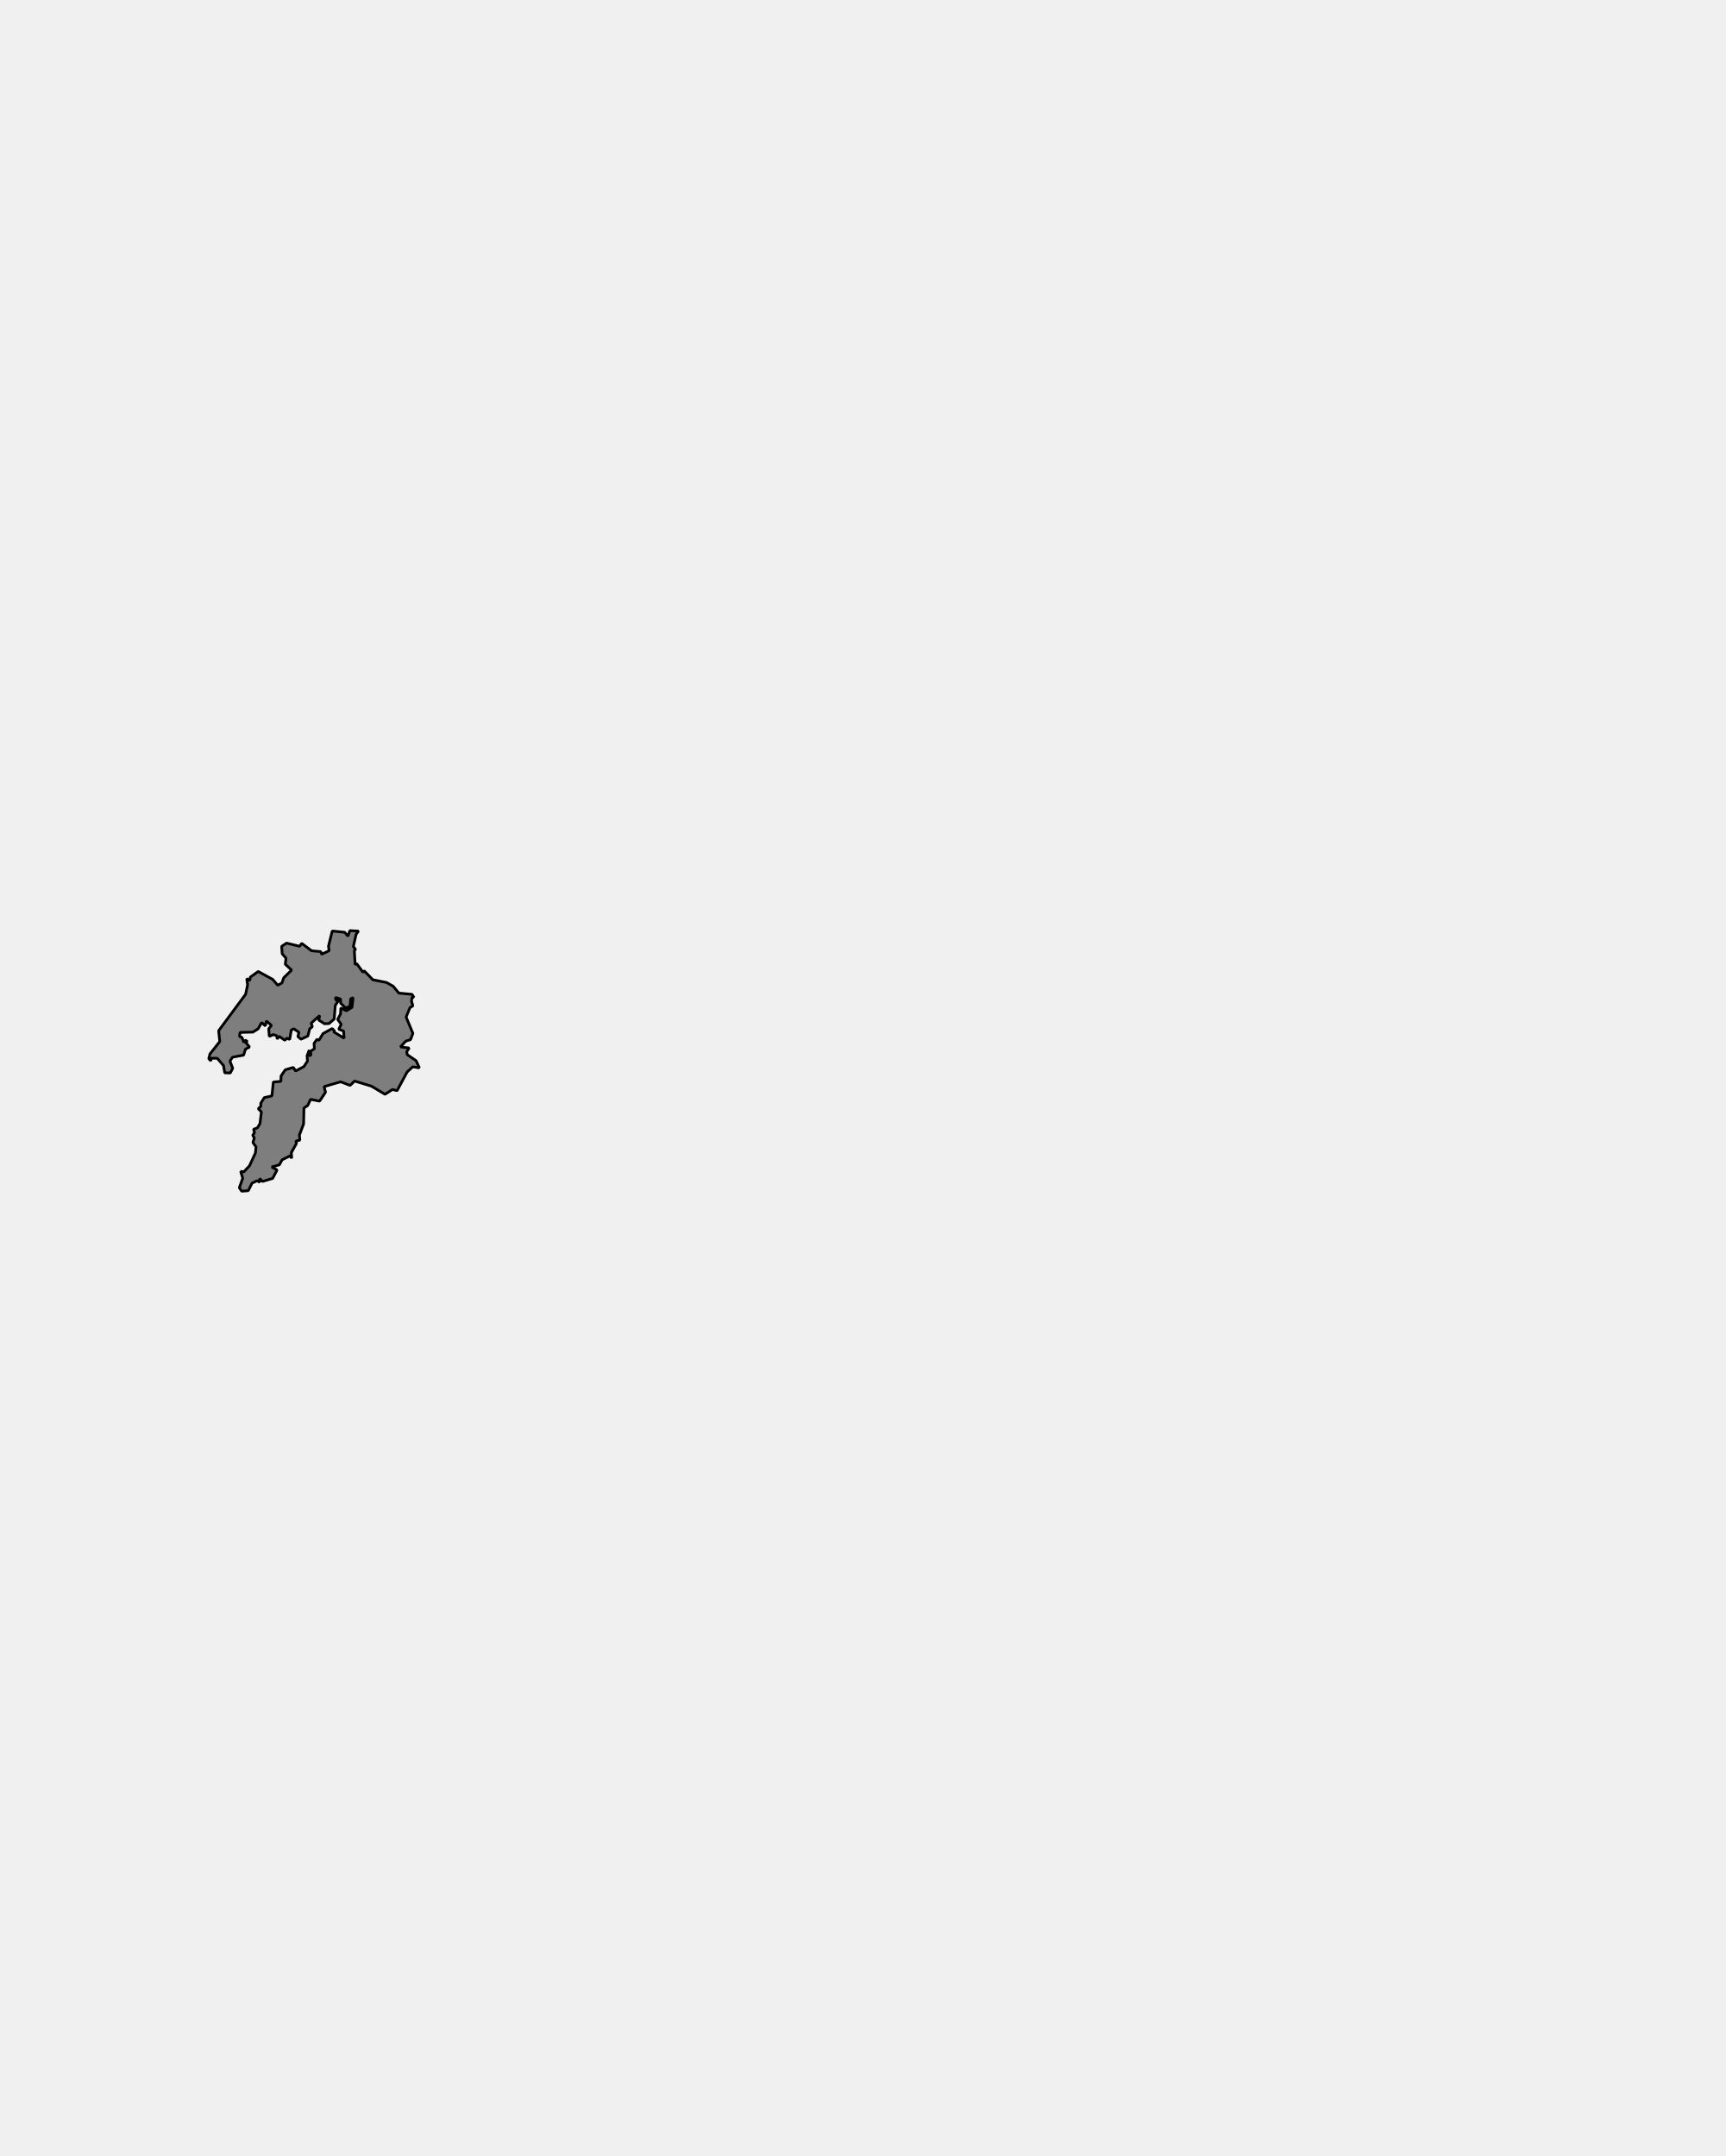
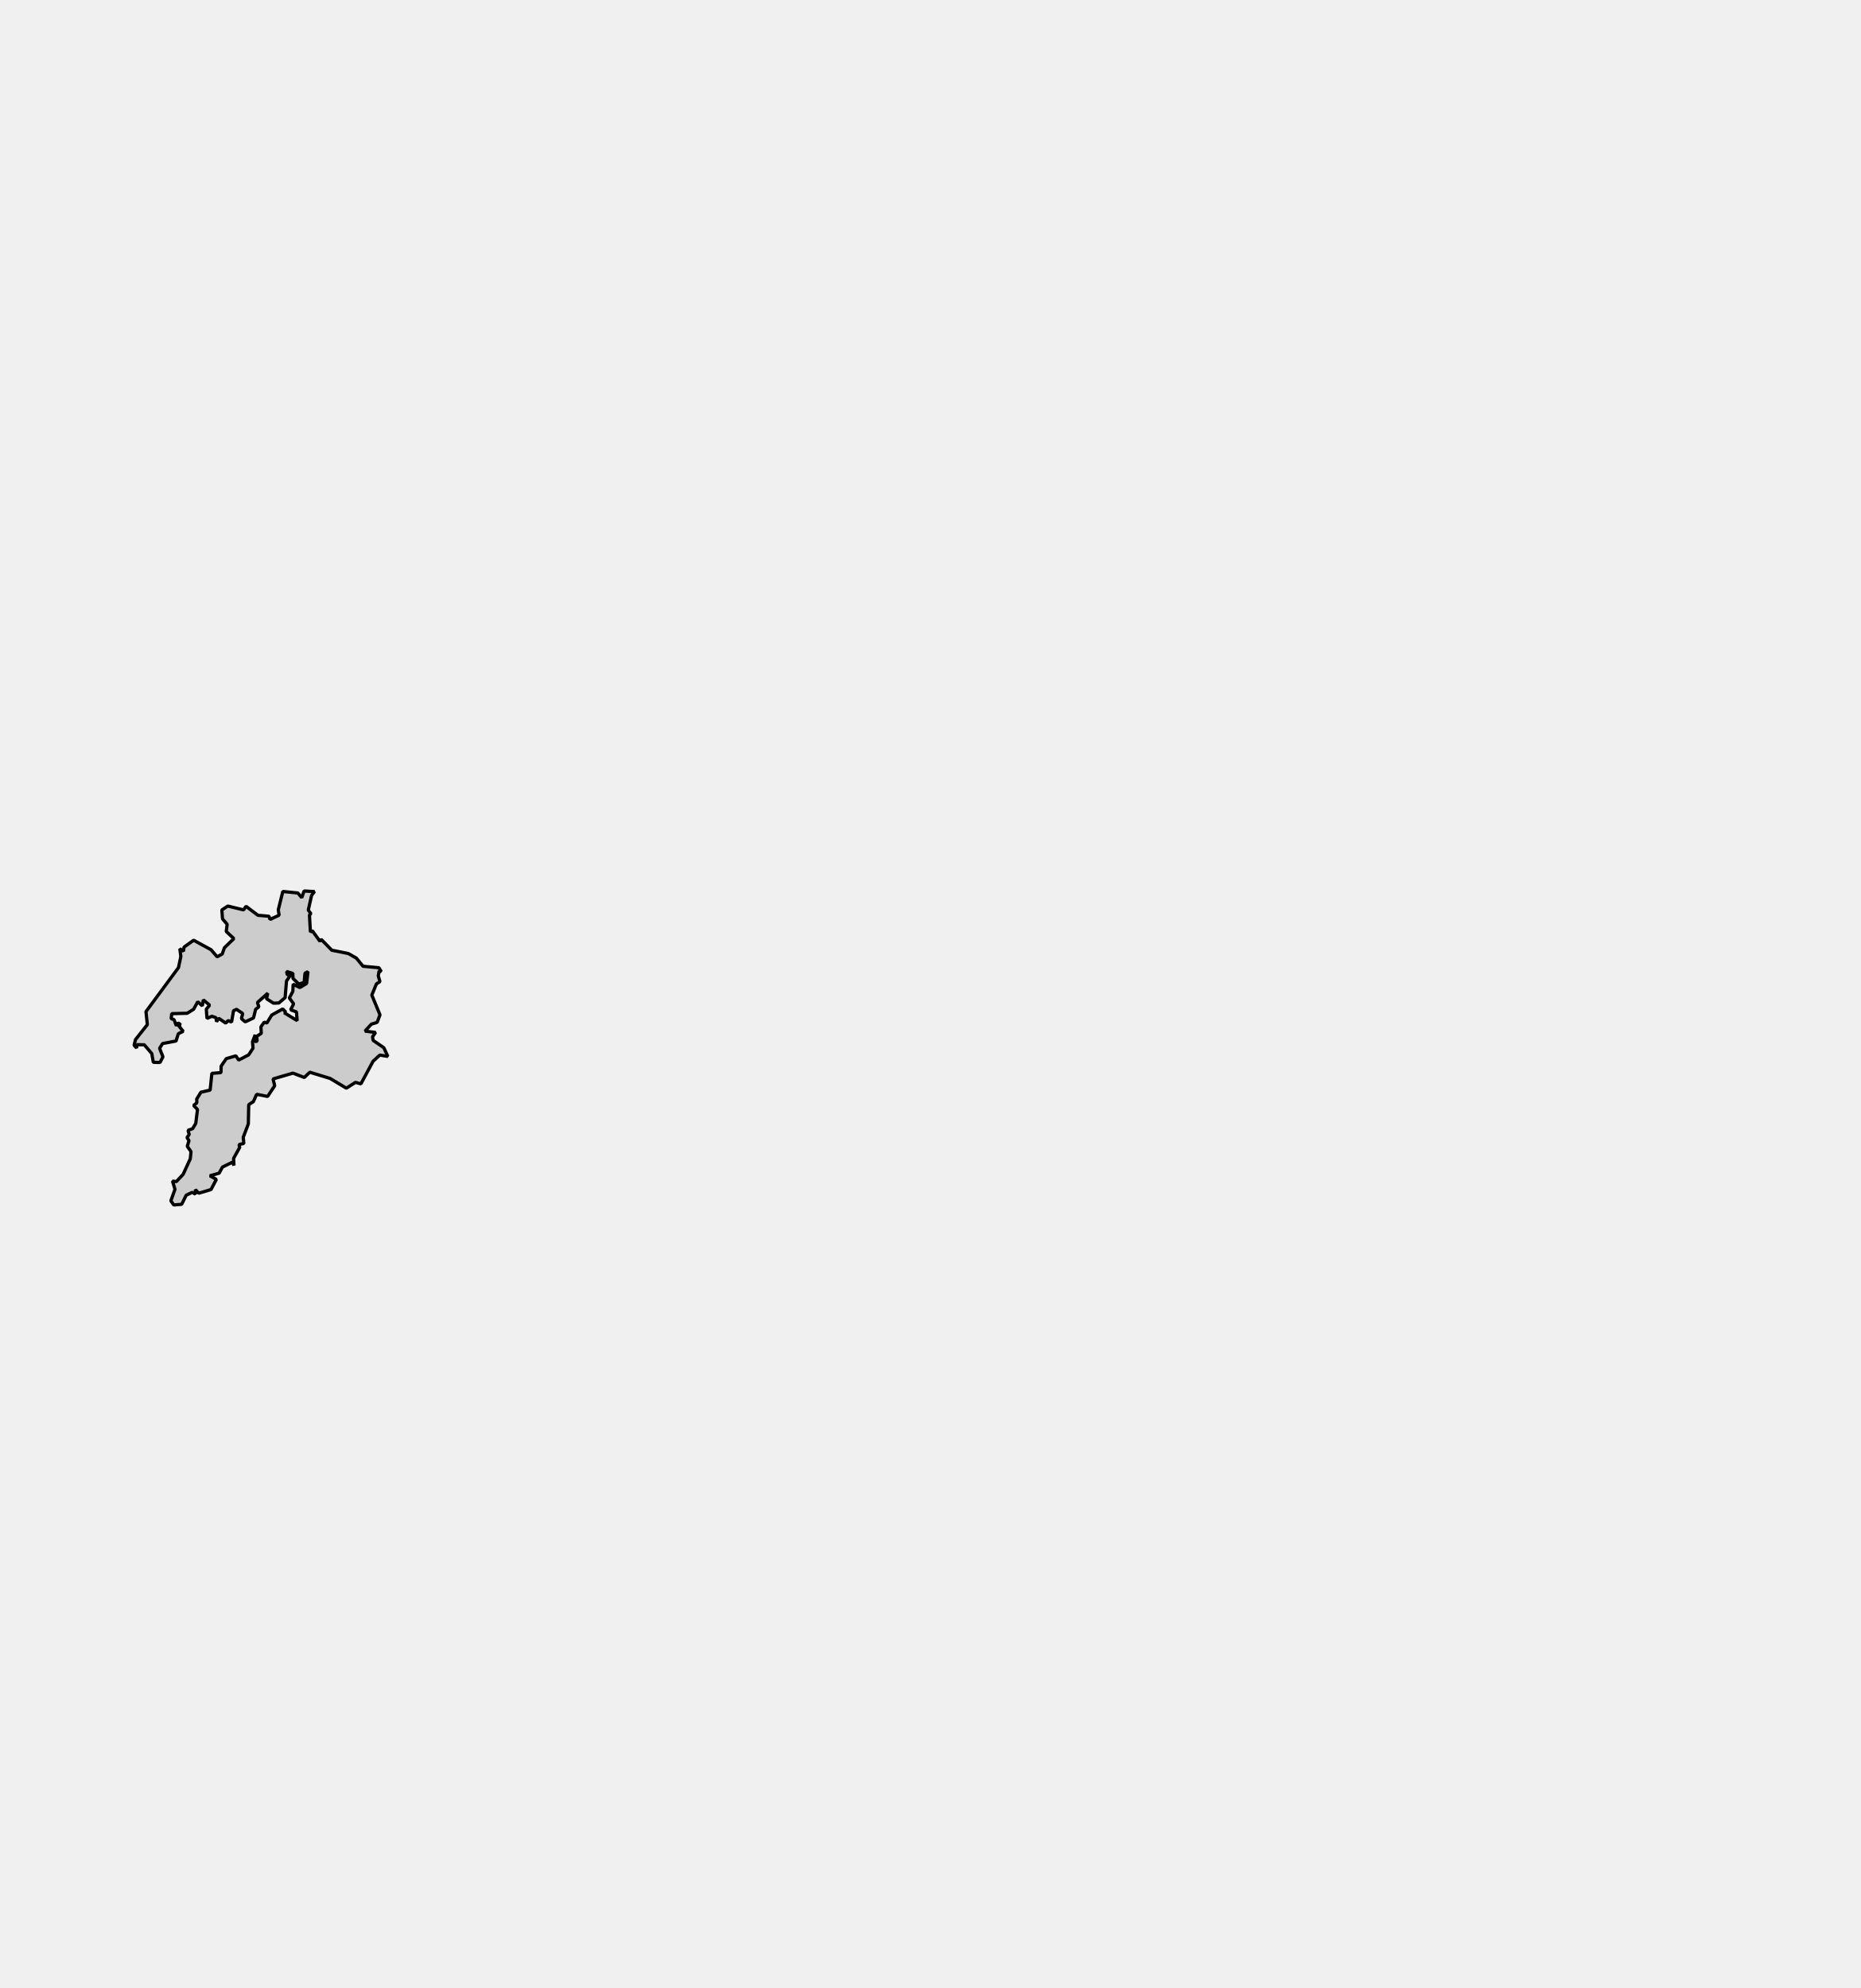
- <svg xmlns="http://www.w3.org/2000/svg" width="400.1" height="500" viewBox="0 0 1333.667 1666.669" version="1.2" id="svg3336">
+ <svg xmlns="http://www.w3.org/2000/svg" width="358.143" height="382.659" viewBox="0 0 1193.811 1275.531" version="1.2" id="svg3336">
  <defs id="defs3342" />
-   <g style="font-size:32.5px;font-style:normal;font-weight:400;fill:none;stroke:#000000;stroke-width:1;stroke-linecap:square;stroke-linejoin:bevel;stroke-opacity:1;font-family:MS Shell Dlg 2" id="g3346" font-style="normal" font-weight="400" font-size="32.5" transform="translate(271.8227,-1121.804)" />
-   <g style="font-size:32.5px;font-style:normal;font-weight:400;fill:none;stroke:#000000;stroke-width:1;stroke-linecap:square;stroke-linejoin:bevel;stroke-opacity:1;font-family:MS Shell Dlg 2" id="g3348" font-style="normal" font-weight="400" font-size="32.5" transform="matrix(11.8081,0,0,11.8081,271.8227,-1121.804)" />
-   <g style="font-size:32.5px;font-style:normal;font-weight:400;fill:#ffffff;fill-opacity:1;fill-rule:evenodd;stroke:none;font-family:MS Shell Dlg 2" id="g3350" font-style="normal" font-weight="400" font-size="32.5" transform="matrix(0.999751,0,0,0.999751,271.8227,-1121.804)" />
-   <g style="font-size:32.5px;font-style:normal;font-weight:400;fill:none;stroke:#000000;stroke-width:1;stroke-linecap:square;stroke-linejoin:bevel;stroke-opacity:1;font-family:MS Shell Dlg 2" id="g3354" font-style="normal" font-weight="400" font-size="32.5" transform="matrix(11.8081,0,0,11.8081,271.8227,-1121.804)" />
-   <g style="font-size:32.5px;font-style:normal;font-weight:400;fill:none;stroke:#000000;stroke-width:1;stroke-linecap:square;stroke-linejoin:bevel;stroke-opacity:1;font-family:MS Shell Dlg 2" id="g3356" font-style="normal" font-weight="400" font-size="32.5" transform="matrix(11.8081,0,0,11.8081,271.8227,-1121.804)" />
-   <g style="font-size:32.5px;font-style:normal;font-weight:400;fill:none;stroke:#000000;stroke-width:1;stroke-linecap:square;stroke-linejoin:bevel;stroke-opacity:1;font-family:MS Shell Dlg 2" id="g3358" font-style="normal" font-weight="400" font-size="32.5" transform="matrix(11.8081,0,0,11.8081,306.9387,-1058.873)" />
-   <g style="font-size:32.5px;font-style:normal;font-weight:400;fill:none;stroke:#000000;stroke-width:1;stroke-linecap:square;stroke-linejoin:bevel;stroke-opacity:1;font-family:MS Shell Dlg 2" id="g3360" font-style="normal" font-weight="400" font-size="32.5" transform="matrix(11.8081,0,0,11.8081,306.9387,-1058.873)" />
-   <g style="font-size:32.5px;font-style:normal;font-weight:400;fill:#ffffff;fill-opacity:1;fill-rule:evenodd;stroke:none;font-family:MS Shell Dlg 2" id="g3362" font-style="normal" font-weight="400" font-size="32.5" transform="matrix(11.8081,0,0,11.8081,306.9387,-1058.873)" />
-   <g style="font-size:32.5px;font-style:normal;font-weight:400;fill:none;stroke:#000000;stroke-width:1;stroke-linecap:square;stroke-linejoin:bevel;stroke-opacity:1;font-family:MS Shell Dlg 2" id="g3366" font-style="normal" font-weight="400" font-size="32.5" transform="matrix(11.8081,0,0,11.8081,306.9387,-1058.873)" />
-   <g style="font-size:32.5px;font-style:normal;font-weight:400;fill:#000000;fill-opacity:0;fill-rule:evenodd;stroke:none;font-family:MS Shell Dlg 2" id="g3368" font-style="normal" font-weight="400" font-size="32.5" transform="matrix(0.999751,0,0,0.999751,306.9387,-1058.873)">
+   <g style="font-size:32.5px;font-style:normal;font-weight:400;fill:none;stroke:#000000;stroke-width:1;stroke-linecap:square;stroke-linejoin:bevel;stroke-opacity:1;font-family:MS Shell Dlg 2" id="g3346" font-style="normal" font-weight="400" font-size="32.5" transform="translate(196.4781,-1269.533)" />
+   <g style="font-size:32.5px;font-style:normal;font-weight:400;fill:none;stroke:#000000;stroke-width:1;stroke-linecap:square;stroke-linejoin:bevel;stroke-opacity:1;font-family:MS Shell Dlg 2" id="g3348" font-style="normal" font-weight="400" font-size="32.5" transform="matrix(11.8081,0,0,11.8081,196.4781,-1269.533)" />
+   <g style="font-size:32.5px;font-style:normal;font-weight:400;fill:#ffffff;fill-opacity:1;fill-rule:evenodd;stroke:none;font-family:MS Shell Dlg 2" id="g3350" font-style="normal" font-weight="400" font-size="32.5" transform="matrix(0.999751,0,0,0.999751,196.4781,-1269.533)" />
+   <g style="font-size:32.5px;font-style:normal;font-weight:400;fill:none;stroke:#000000;stroke-width:1;stroke-linecap:square;stroke-linejoin:bevel;stroke-opacity:1;font-family:MS Shell Dlg 2" id="g3354" font-style="normal" font-weight="400" font-size="32.5" transform="matrix(11.8081,0,0,11.8081,196.4781,-1269.533)" />
+   <g style="font-size:32.5px;font-style:normal;font-weight:400;fill:none;stroke:#000000;stroke-width:1;stroke-linecap:square;stroke-linejoin:bevel;stroke-opacity:1;font-family:MS Shell Dlg 2" id="g3356" font-style="normal" font-weight="400" font-size="32.5" transform="matrix(11.8081,0,0,11.8081,196.4781,-1269.533)" />
+   <g style="font-size:32.5px;font-style:normal;font-weight:400;fill:none;stroke:#000000;stroke-width:1;stroke-linecap:square;stroke-linejoin:bevel;stroke-opacity:1;font-family:MS Shell Dlg 2" id="g3358" font-style="normal" font-weight="400" font-size="32.5" transform="matrix(11.8081,0,0,11.8081,231.5942,-1206.603)" />
+   <g style="font-size:32.5px;font-style:normal;font-weight:400;fill:none;stroke:#000000;stroke-width:1;stroke-linecap:square;stroke-linejoin:bevel;stroke-opacity:1;font-family:MS Shell Dlg 2" id="g3360" font-style="normal" font-weight="400" font-size="32.5" transform="matrix(11.8081,0,0,11.8081,231.5942,-1206.603)" />
+   <g style="font-size:32.5px;font-style:normal;font-weight:400;fill:#ffffff;fill-opacity:1;fill-rule:evenodd;stroke:none;font-family:MS Shell Dlg 2" id="g3362" font-style="normal" font-weight="400" font-size="32.5" transform="matrix(11.8081,0,0,11.8081,231.5942,-1206.603)" />
+   <g style="font-size:32.5px;font-style:normal;font-weight:400;fill:none;stroke:#000000;stroke-width:1;stroke-linecap:square;stroke-linejoin:bevel;stroke-opacity:1;font-family:MS Shell Dlg 2" id="g3366" font-style="normal" font-weight="400" font-size="32.5" transform="matrix(11.8081,0,0,11.8081,231.5942,-1206.603)" />
+   <g style="font-size:32.5px;font-style:normal;font-weight:400;fill:#000000;fill-opacity:0;fill-rule:evenodd;stroke:none;font-family:MS Shell Dlg 2" id="g3368" font-style="normal" font-weight="400" font-size="32.5" transform="matrix(0.999751,0,0,0.999751,231.5942,-1206.603)">
    <path style="fill-rule:evenodd" id="path3370" d="m 0,0 3438,0 0,2354 L 0,2354 0,0" vector-effect="non-scaling-stroke" />
  </g>
-   <path vector-effect="none" d="m 273.448,719.583 3.659,0.178 -1.865,2.459 -2.137,9.487 1.715,2.233 -0.963,0.877 0.639,10.898 1.218,-0.801 4.887,6.781 0.776,-1.295 6.824,7 10.551,2.103 5.168,2.932 4.332,5.267 10.186,0.952 1.511,2.5 -1.426,-0.397 -0.508,3.117 1.077,3.678 -2.249,1.445 -2.956,7.213 5.229,12.658 -1.83,4.829 -3.689,1.158 -4.095,4.438 6.78,0.87 -1.944,2.822 0.381,2.281 6.853,4.671 2.586,5.61 -5.13,-0.884 -4.347,3.986 -7.794,14.487 -3.55,-0.932 -5.756,3.726 -10.458,-6.254 -13.013,-3.993 -3.547,3.384 -7.272,-2.808 -12.785,3.733 1.074,4.363 -4.551,6.877 -7.018,-1.39 -2.13,4.713 -2.968,1.966 -0.256,12.329 -3.259,8.603 0.378,3.945 -3.084,0.671 0.419,1.87 -3.913,7.028 0.237,4.521 -0.986,-2.075 -6.393,3.144 -2.154,3.911 -5.882,1.658 4.137,2.315 -3.45,6.528 -7.829,2.349 -2.21,-2.301 0.046,2.89 -2.017,-1.13 -3.863,1.781 -2.937,5.87 -5.08,0.418 -1.854,-2.671 2.629,-7.356 -1.567,-5.281 2.459,0.308 4.326,-4.623 4.591,-9.946 0.485,-4.651 -2.399,-3.425 1.098,-3.603 -1.293,-1.973 1.422,-2.062 -0.744,-2.575 2.988,-1.123 1.966,-3.329 1.12,-8.966 -2.486,-2.555 2.047,-1.706 -0.069,-2.432 2.739,-4.391 5.884,-1.322 1.1,-10.747 5.846,-0.473 0.119,-4.185 3.282,-4.795 6.194,-1.788 1.754,2.733 6.4,-3.363 2.807,-4.302 -0.333,-4.069 1.695,-4.507 -0.201,4.329 1.448,-0.185 -0.214,-3.213 2.932,-1.849 -0.259,-4.213 2.161,-3.007 1.647,0.61 3.117,-5.137 7.066,-3.904 1.975,2.041 -0.989,0.39 8.277,5.034 -0.448,-5.569 -3.736,-1.363 1.925,-3.829 -2.745,-3.733 2.232,-4.295 0.216,-4.589 4.26,2.171 4.358,-2.61 0.863,-7.583 -1.911,0.993 -0.526,5.939 -3.423,1.021 -3.758,-3.623 -0.07,-3.192 -4.04,-1.267 0.504,2.151 2.228,-0.13 -2.773,4.13 -0.887,10.631 -3.975,3.438 -3.483,0.13 -4.493,-2.87 0.833,-3.514 -6.642,5.945 0.913,2.774 -2.058,1.603 -1.395,5.569 -5.319,2.48 -2.419,-2.089 0.842,-3.247 -3.942,-2.712 -1.95,0.89 -1.268,7.322 -2.238,-1 -1.449,1.664 -4.567,-3.137 -1.364,2.171 -0.414,-2.569 -2.602,-0.897 -3.113,1.418 -0.461,-5.877 2.141,-2.651 -4.018,-3.391 -0.687,3.836 -2.916,-2.637 -2.658,4.815 -4.072,2.582 -9.965,0.24 -0.35,3.199 1.824,0.651 1.491,3.897 1.1,-1.856 1.671,1.267 -1.374,0.459 2.99,3.692 -3.14,1.61 -1.451,4.63 -8.618,1.63 -1.923,3.028 2.14,5.514 -1.876,3.623 -4.297,-0.116 -0.976,-5.61 -4.839,-5.658 -4.752,-0.021 -0.162,2.103 -1.621,-1.76 0.927,-3.63 7.587,-9.61 -0.879,-8.343 20.856,-28.214 1.519,-7.178 -0.639,-4.925 2.315,1.528 0.396,-2.623 6.13,-4.397 11.172,6.089 3.913,4.555 3.253,-1.808 1.428,-4.028 6.053,-5.85 -4.891,-4.562 0.581,-4.637 -2.976,-3.445 -0.426,-5.733 3.807,-2.514 10.135,2.459 1.56,-2.281 7.657,5.754 7.078,0.63 0.676,2.034 5.829,-2.719 -0.537,-3.445 2.909,-11.788 9.619,0.986 2.535,2.986 1.497,-4.288 3.017,0.192" id="path3406" style="font-size:medium;font-style:normal;font-weight:400;fill:#777777;fill-opacity:0.941;fill-rule:evenodd;stroke:#000000;stroke-width:2.088;stroke-linecap:square;stroke-linejoin:bevel;stroke-opacity:1;font-family:MS Shell Dlg 2" />
-   <g style="font-size:32.5px;font-style:normal;font-weight:400;fill:none;stroke:#000000;stroke-width:1;stroke-linecap:square;stroke-linejoin:bevel;stroke-opacity:1;font-family:MS Shell Dlg 2" id="g3412" font-style="normal" font-weight="400" font-size="32.5" transform="matrix(11.8081,0,0,11.8081,306.9387,-1058.873)" />
-   <g style="font-size:32.5px;font-style:normal;font-weight:400;fill:none;stroke:#000000;stroke-width:1;stroke-linecap:square;stroke-linejoin:bevel;stroke-opacity:1;font-family:MS Shell Dlg 2" id="g3414" font-style="normal" font-weight="400" font-size="32.5" transform="matrix(11.8081,0,0,11.8081,306.9387,-1058.873)" />
-   <g style="font-size:32.5px;font-style:normal;font-weight:400;fill:none;stroke:#000000;stroke-width:1;stroke-linecap:square;stroke-linejoin:bevel;stroke-opacity:1;font-family:MS Shell Dlg 2" id="g3416" font-style="normal" font-weight="400" font-size="32.5" transform="matrix(11.8081,0,0,11.8081,306.9387,-1058.873)" />
-   <g style="font-size:32.5px;font-style:normal;font-weight:400;fill:none;stroke:#000000;stroke-width:1;stroke-linecap:square;stroke-linejoin:bevel;stroke-opacity:1;font-family:MS Shell Dlg 2" id="g3418" font-style="normal" font-weight="400" font-size="32.5" transform="translate(271.8227,-1121.804)" />
-   <g style="font-size:32.5px;font-style:normal;font-weight:400;fill:none;stroke:#000000;stroke-width:1;stroke-linecap:square;stroke-linejoin:bevel;stroke-opacity:1;font-family:MS Shell Dlg 2" id="g3420" font-style="normal" font-weight="400" font-size="32.5" transform="matrix(11.8081,0,0,11.8081,306.9387,-1058.873)" />
-   <g style="font-size:32.5px;font-style:normal;font-weight:400;fill:none;stroke:#000000;stroke-width:1;stroke-linecap:square;stroke-linejoin:bevel;stroke-opacity:1;font-family:MS Shell Dlg 2" id="g3422" font-style="normal" font-weight="400" font-size="32.5" transform="matrix(11.8081,0,0,11.8081,306.9387,-1058.873)" />
-   <g style="font-size:32.5px;font-style:normal;font-weight:400;fill:none;stroke:#000000;stroke-width:1;stroke-linecap:square;stroke-linejoin:bevel;stroke-opacity:1;font-family:MS Shell Dlg 2" id="g3424" font-style="normal" font-weight="400" font-size="32.5" transform="matrix(11.8081,0,0,11.8081,306.9387,-1058.873)" />
-   <g style="font-size:32.5px;font-style:normal;font-weight:400;fill:none;stroke:#000000;stroke-width:1;stroke-linecap:square;stroke-linejoin:bevel;stroke-opacity:1;font-family:MS Shell Dlg 2" id="g3426" font-style="normal" font-weight="400" font-size="32.5" transform="matrix(11.8081,0,0,11.8081,306.9387,-1058.873)" />
-   <g style="font-size:32.5px;font-style:normal;font-weight:400;fill:none;stroke:#000000;stroke-width:1;stroke-linecap:square;stroke-linejoin:bevel;stroke-opacity:1;font-family:MS Shell Dlg 2" id="g3428" font-style="normal" font-weight="400" font-size="32.5" transform="matrix(11.8081,0,0,11.8081,271.8227,-1121.804)" />
-   <g style="font-size:32.5px;font-style:normal;font-weight:400;fill:none;stroke:#000000;stroke-width:1;stroke-linecap:square;stroke-linejoin:bevel;stroke-opacity:1;font-family:MS Shell Dlg 2" id="g3430" font-style="normal" font-weight="400" font-size="32.5" transform="matrix(11.8081,0,0,11.8081,271.8227,-1121.804)" />
-   <g style="font-size:32.5px;font-style:normal;font-weight:400;fill:none;stroke:#000000;stroke-width:1;stroke-linecap:square;stroke-linejoin:bevel;stroke-opacity:1;font-family:MS Shell Dlg 2" id="g3432" font-style="normal" font-weight="400" font-size="32.5" transform="translate(271.8227,-1121.804)" />
+   <path vector-effect="none" d="m 198.104,571.854 3.659,0.178 -1.865,2.459 -2.137,9.487 1.715,2.233 -0.963,0.877 0.639,10.898 1.218,-0.801 4.887,6.781 0.776,-1.295 6.824,7 10.551,2.103 5.168,2.932 4.332,5.267 10.186,0.952 1.511,2.5 -1.426,-0.397 -0.508,3.117 1.077,3.678 -2.249,1.445 -2.956,7.213 5.229,12.658 -1.83,4.829 -3.689,1.158 -4.095,4.438 6.78,0.87 -1.944,2.822 0.381,2.281 6.853,4.671 2.586,5.61 -5.13,-0.884 -4.347,3.986 -7.794,14.487 -3.55,-0.932 -5.756,3.726 -10.458,-6.254 -13.013,-3.993 -3.547,3.384 -7.272,-2.808 -12.785,3.733 1.074,4.363 -4.551,6.877 -7.018,-1.39 -2.13,4.713 -2.968,1.966 -0.256,12.329 -3.259,8.603 0.378,3.945 -3.084,0.671 0.419,1.87 -3.913,7.028 0.237,4.521 -0.986,-2.075 -6.393,3.144 -2.154,3.911 -5.882,1.658 4.137,2.315 -3.45,6.528 -7.829,2.349 -2.21,-2.301 0.046,2.89 -2.017,-1.13 -3.863,1.781 -2.937,5.87 -5.08,0.418 -1.854,-2.671 2.629,-7.356 -1.567,-5.281 2.459,0.308 4.326,-4.623 4.591,-9.946 0.485,-4.651 -2.399,-3.425 1.098,-3.603 -1.293,-1.973 1.422,-2.062 -0.744,-2.575 2.988,-1.123 1.966,-3.329 1.12,-8.966 -2.486,-2.555 2.047,-1.706 -0.069,-2.432 2.739,-4.391 5.884,-1.322 1.1,-10.747 5.846,-0.473 0.119,-4.185 3.282,-4.795 6.194,-1.788 1.754,2.733 6.4,-3.363 2.807,-4.302 -0.333,-4.069 1.695,-4.507 -0.201,4.329 1.448,-0.185 -0.214,-3.213 2.932,-1.849 -0.259,-4.213 2.161,-3.007 1.647,0.61 3.117,-5.137 7.066,-3.904 1.975,2.041 -0.989,0.39 8.277,5.034 -0.448,-5.569 -3.736,-1.363 1.925,-3.829 -2.745,-3.733 2.232,-4.295 0.216,-4.589 4.26,2.171 4.358,-2.61 0.863,-7.583 -1.911,0.993 -0.526,5.939 -3.423,1.021 -3.758,-3.623 -0.07,-3.192 -4.04,-1.267 0.504,2.151 2.228,-0.13 -2.773,4.13 -0.887,10.631 -3.975,3.438 -3.483,0.13 -4.493,-2.87 0.833,-3.514 -6.642,5.945 0.913,2.774 -2.058,1.603 -1.395,5.569 -5.319,2.48 -2.419,-2.089 0.842,-3.247 -3.942,-2.712 -1.95,0.89 -1.268,7.322 -2.238,-1 -1.449,1.664 -4.567,-3.137 -1.364,2.171 -0.414,-2.569 -2.602,-0.897 -3.113,1.418 -0.461,-5.877 2.141,-2.651 -4.018,-3.391 -0.687,3.836 -2.916,-2.637 -2.658,4.815 -4.072,2.582 -9.965,0.24 -0.35,3.199 1.824,0.651 1.491,3.897 1.1,-1.856 1.671,1.267 -1.374,0.459 2.99,3.692 -3.14,1.61 -1.451,4.63 -8.618,1.63 -1.923,3.028 2.14,5.514 -1.876,3.623 -4.297,-0.116 -0.976,-5.61 -4.839,-5.658 -4.752,-0.021 -0.162,2.103 -1.621,-1.76 0.927,-3.63 7.587,-9.61 -0.879,-8.343 20.856,-28.214 1.519,-7.178 -0.639,-4.925 2.315,1.528 0.396,-2.623 6.13,-4.397 11.172,6.089 3.913,4.555 3.253,-1.808 1.428,-4.028 6.053,-5.85 -4.891,-4.562 0.581,-4.637 -2.976,-3.445 -0.426,-5.733 3.807,-2.514 10.135,2.459 1.56,-2.281 7.657,5.754 7.078,0.63 0.676,2.034 5.829,-2.719 -0.537,-3.445 2.909,-11.788 9.619,0.986 2.535,2.986 1.497,-4.288 3.017,0.192" id="path3406" style="font-size:medium;font-style:normal;font-weight:400;fill:#cccccc;fill-opacity:1;fill-rule:evenodd;stroke:#000000;stroke-width:2.088;stroke-linecap:square;stroke-linejoin:bevel;stroke-opacity:1;font-family:MS Shell Dlg 2" />
+   <g style="font-size:32.5px;font-style:normal;font-weight:400;fill:none;stroke:#000000;stroke-width:1;stroke-linecap:square;stroke-linejoin:bevel;stroke-opacity:1;font-family:MS Shell Dlg 2" id="g3412" font-style="normal" font-weight="400" font-size="32.5" transform="matrix(11.8081,0,0,11.8081,231.5942,-1206.603)" />
+   <g style="font-size:32.5px;font-style:normal;font-weight:400;fill:none;stroke:#000000;stroke-width:1;stroke-linecap:square;stroke-linejoin:bevel;stroke-opacity:1;font-family:MS Shell Dlg 2" id="g3414" font-style="normal" font-weight="400" font-size="32.5" transform="matrix(11.8081,0,0,11.8081,231.5942,-1206.603)" />
+   <g style="font-size:32.5px;font-style:normal;font-weight:400;fill:none;stroke:#000000;stroke-width:1;stroke-linecap:square;stroke-linejoin:bevel;stroke-opacity:1;font-family:MS Shell Dlg 2" id="g3416" font-style="normal" font-weight="400" font-size="32.5" transform="matrix(11.8081,0,0,11.8081,231.5942,-1206.603)" />
+   <g style="font-size:32.5px;font-style:normal;font-weight:400;fill:none;stroke:#000000;stroke-width:1;stroke-linecap:square;stroke-linejoin:bevel;stroke-opacity:1;font-family:MS Shell Dlg 2" id="g3418" font-style="normal" font-weight="400" font-size="32.5" transform="translate(196.4781,-1269.533)" />
+   <g style="font-size:32.5px;font-style:normal;font-weight:400;fill:none;stroke:#000000;stroke-width:1;stroke-linecap:square;stroke-linejoin:bevel;stroke-opacity:1;font-family:MS Shell Dlg 2" id="g3420" font-style="normal" font-weight="400" font-size="32.5" transform="matrix(11.8081,0,0,11.8081,231.5942,-1206.603)" />
+   <g style="font-size:32.5px;font-style:normal;font-weight:400;fill:none;stroke:#000000;stroke-width:1;stroke-linecap:square;stroke-linejoin:bevel;stroke-opacity:1;font-family:MS Shell Dlg 2" id="g3422" font-style="normal" font-weight="400" font-size="32.5" transform="matrix(11.8081,0,0,11.8081,231.5942,-1206.603)" />
+   <g style="font-size:32.5px;font-style:normal;font-weight:400;fill:none;stroke:#000000;stroke-width:1;stroke-linecap:square;stroke-linejoin:bevel;stroke-opacity:1;font-family:MS Shell Dlg 2" id="g3424" font-style="normal" font-weight="400" font-size="32.5" transform="matrix(11.8081,0,0,11.8081,231.5942,-1206.603)" />
+   <g style="font-size:32.5px;font-style:normal;font-weight:400;fill:none;stroke:#000000;stroke-width:1;stroke-linecap:square;stroke-linejoin:bevel;stroke-opacity:1;font-family:MS Shell Dlg 2" id="g3426" font-style="normal" font-weight="400" font-size="32.5" transform="matrix(11.8081,0,0,11.8081,231.5942,-1206.603)" />
+   <g style="font-size:32.5px;font-style:normal;font-weight:400;fill:none;stroke:#000000;stroke-width:1;stroke-linecap:square;stroke-linejoin:bevel;stroke-opacity:1;font-family:MS Shell Dlg 2" id="g3428" font-style="normal" font-weight="400" font-size="32.5" transform="matrix(11.8081,0,0,11.8081,196.4781,-1269.533)" />
+   <g style="font-size:32.5px;font-style:normal;font-weight:400;fill:none;stroke:#000000;stroke-width:1;stroke-linecap:square;stroke-linejoin:bevel;stroke-opacity:1;font-family:MS Shell Dlg 2" id="g3430" font-style="normal" font-weight="400" font-size="32.5" transform="matrix(11.8081,0,0,11.8081,196.4781,-1269.533)" />
+   <g style="font-size:32.5px;font-style:normal;font-weight:400;fill:none;stroke:#000000;stroke-width:1;stroke-linecap:square;stroke-linejoin:bevel;stroke-opacity:1;font-family:MS Shell Dlg 2" id="g3432" font-style="normal" font-weight="400" font-size="32.5" transform="translate(196.4781,-1269.533)" />
</svg>
